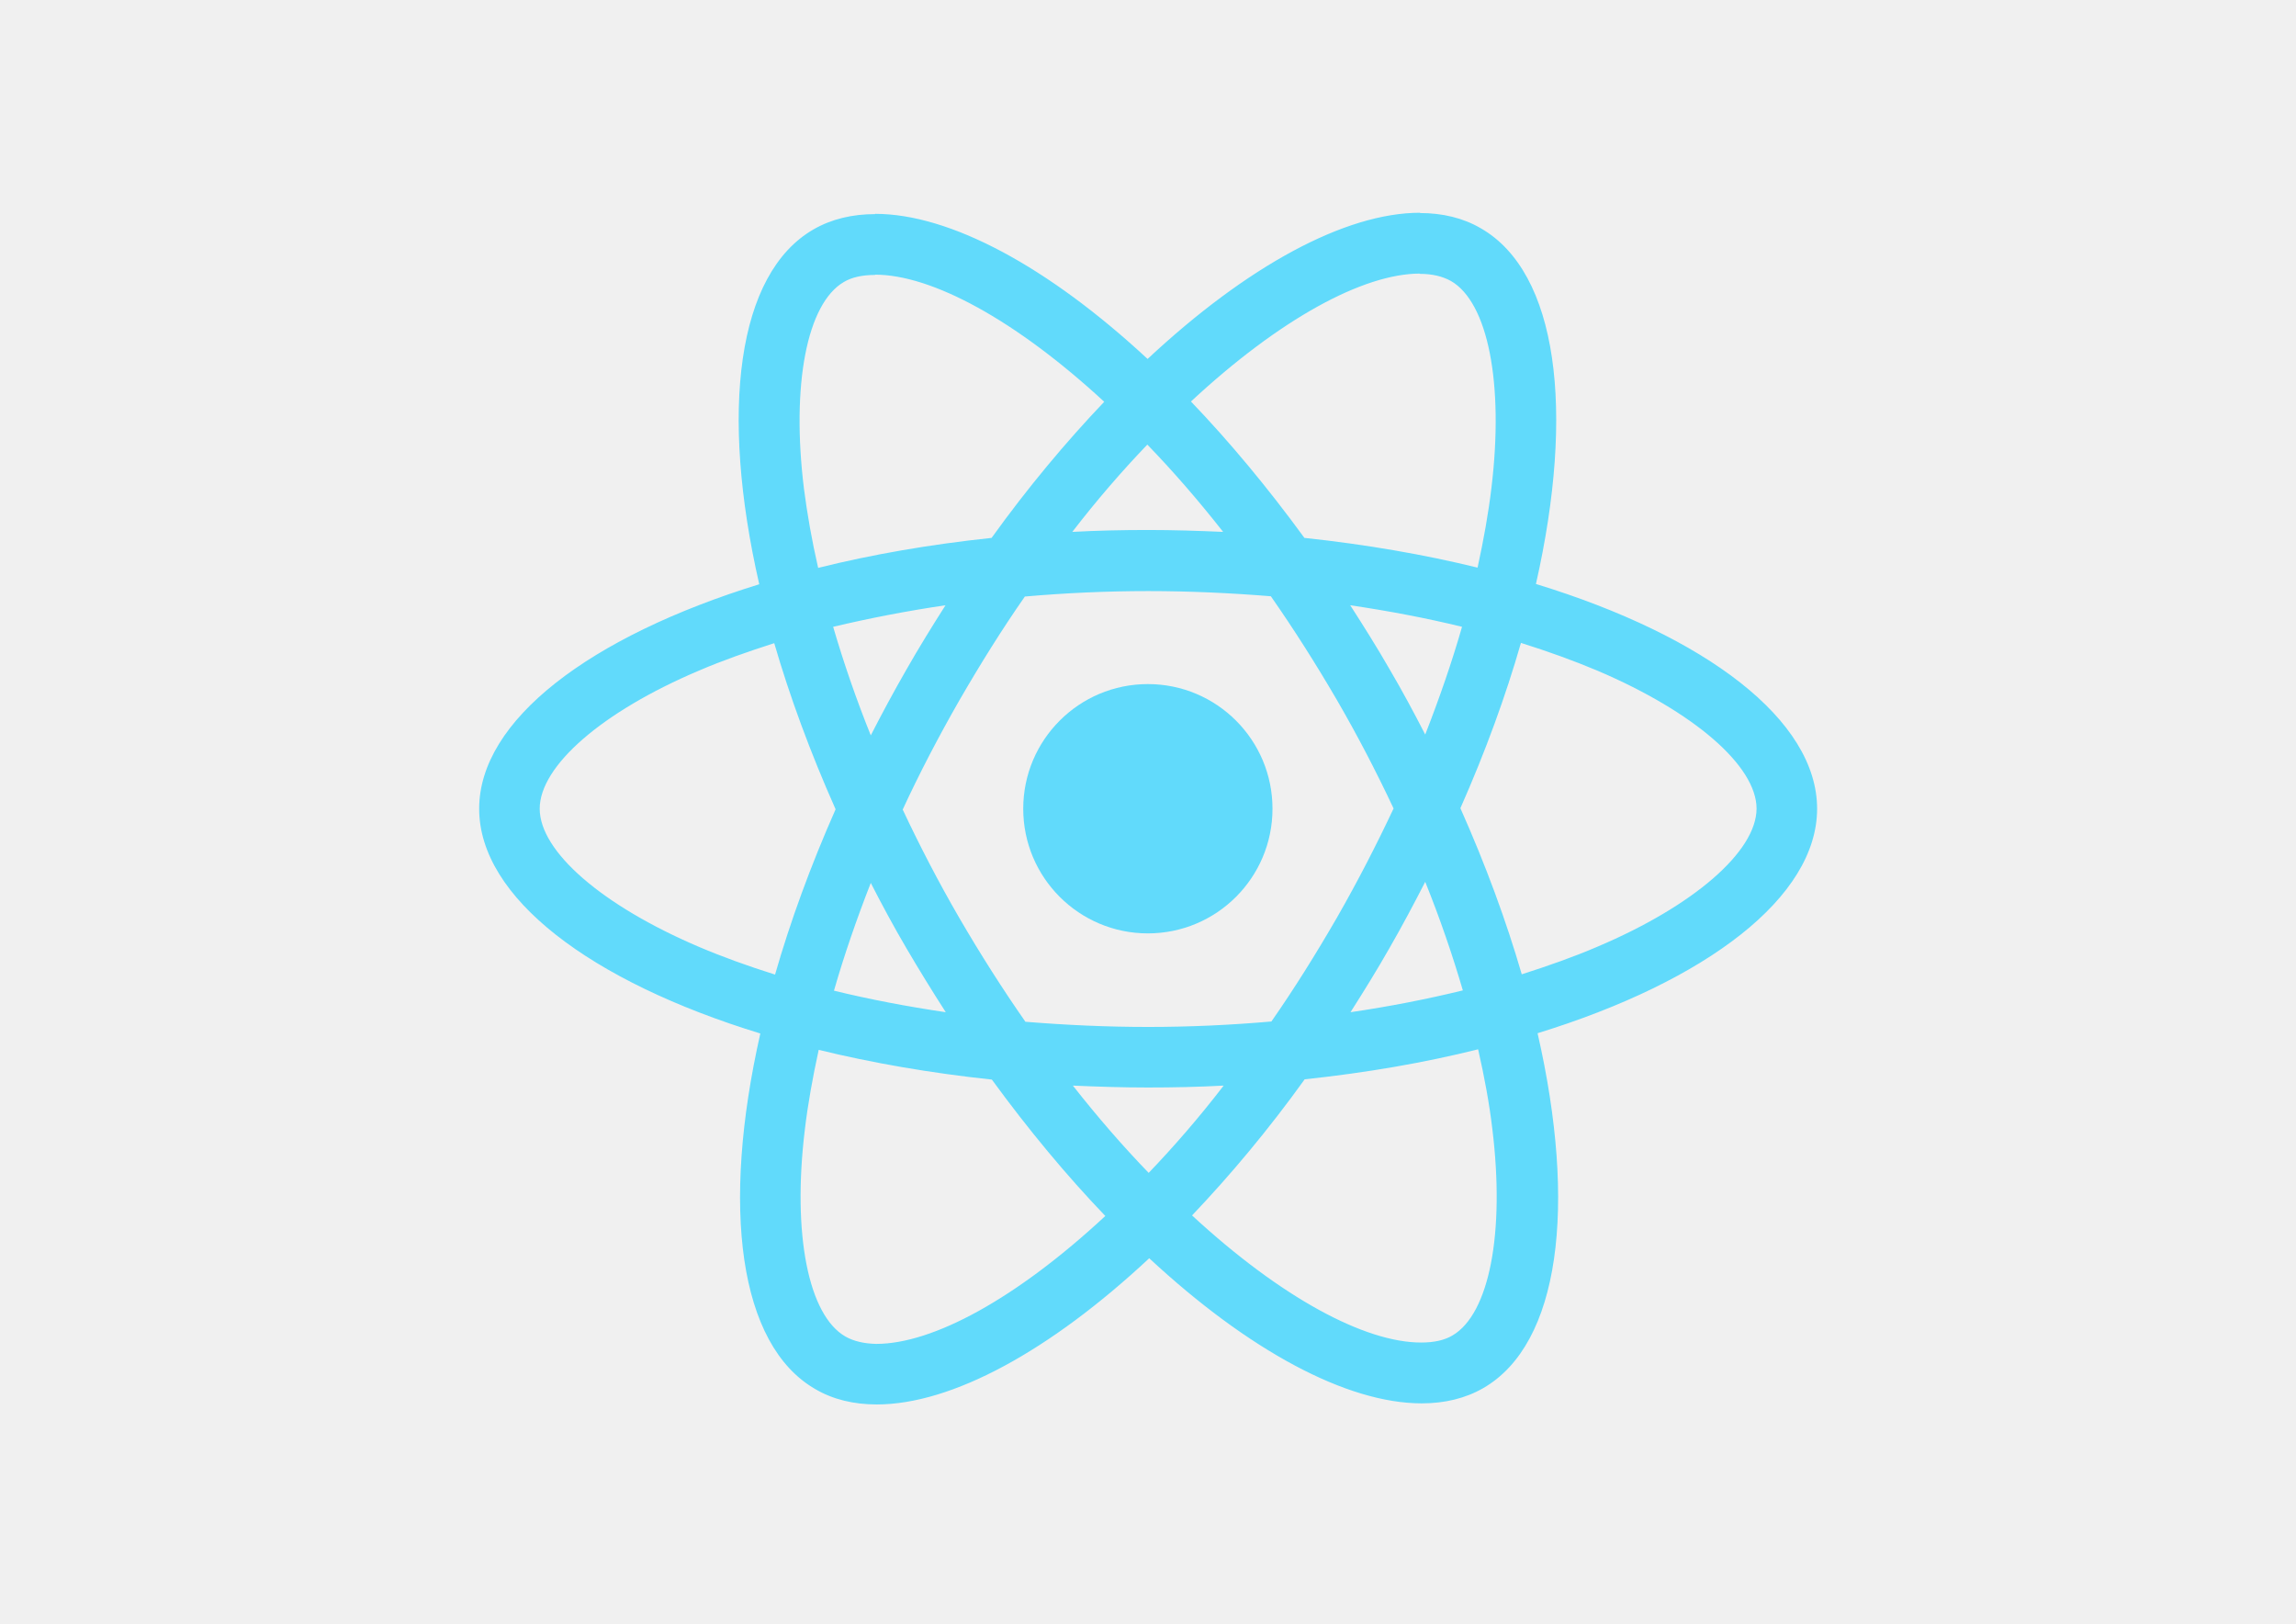
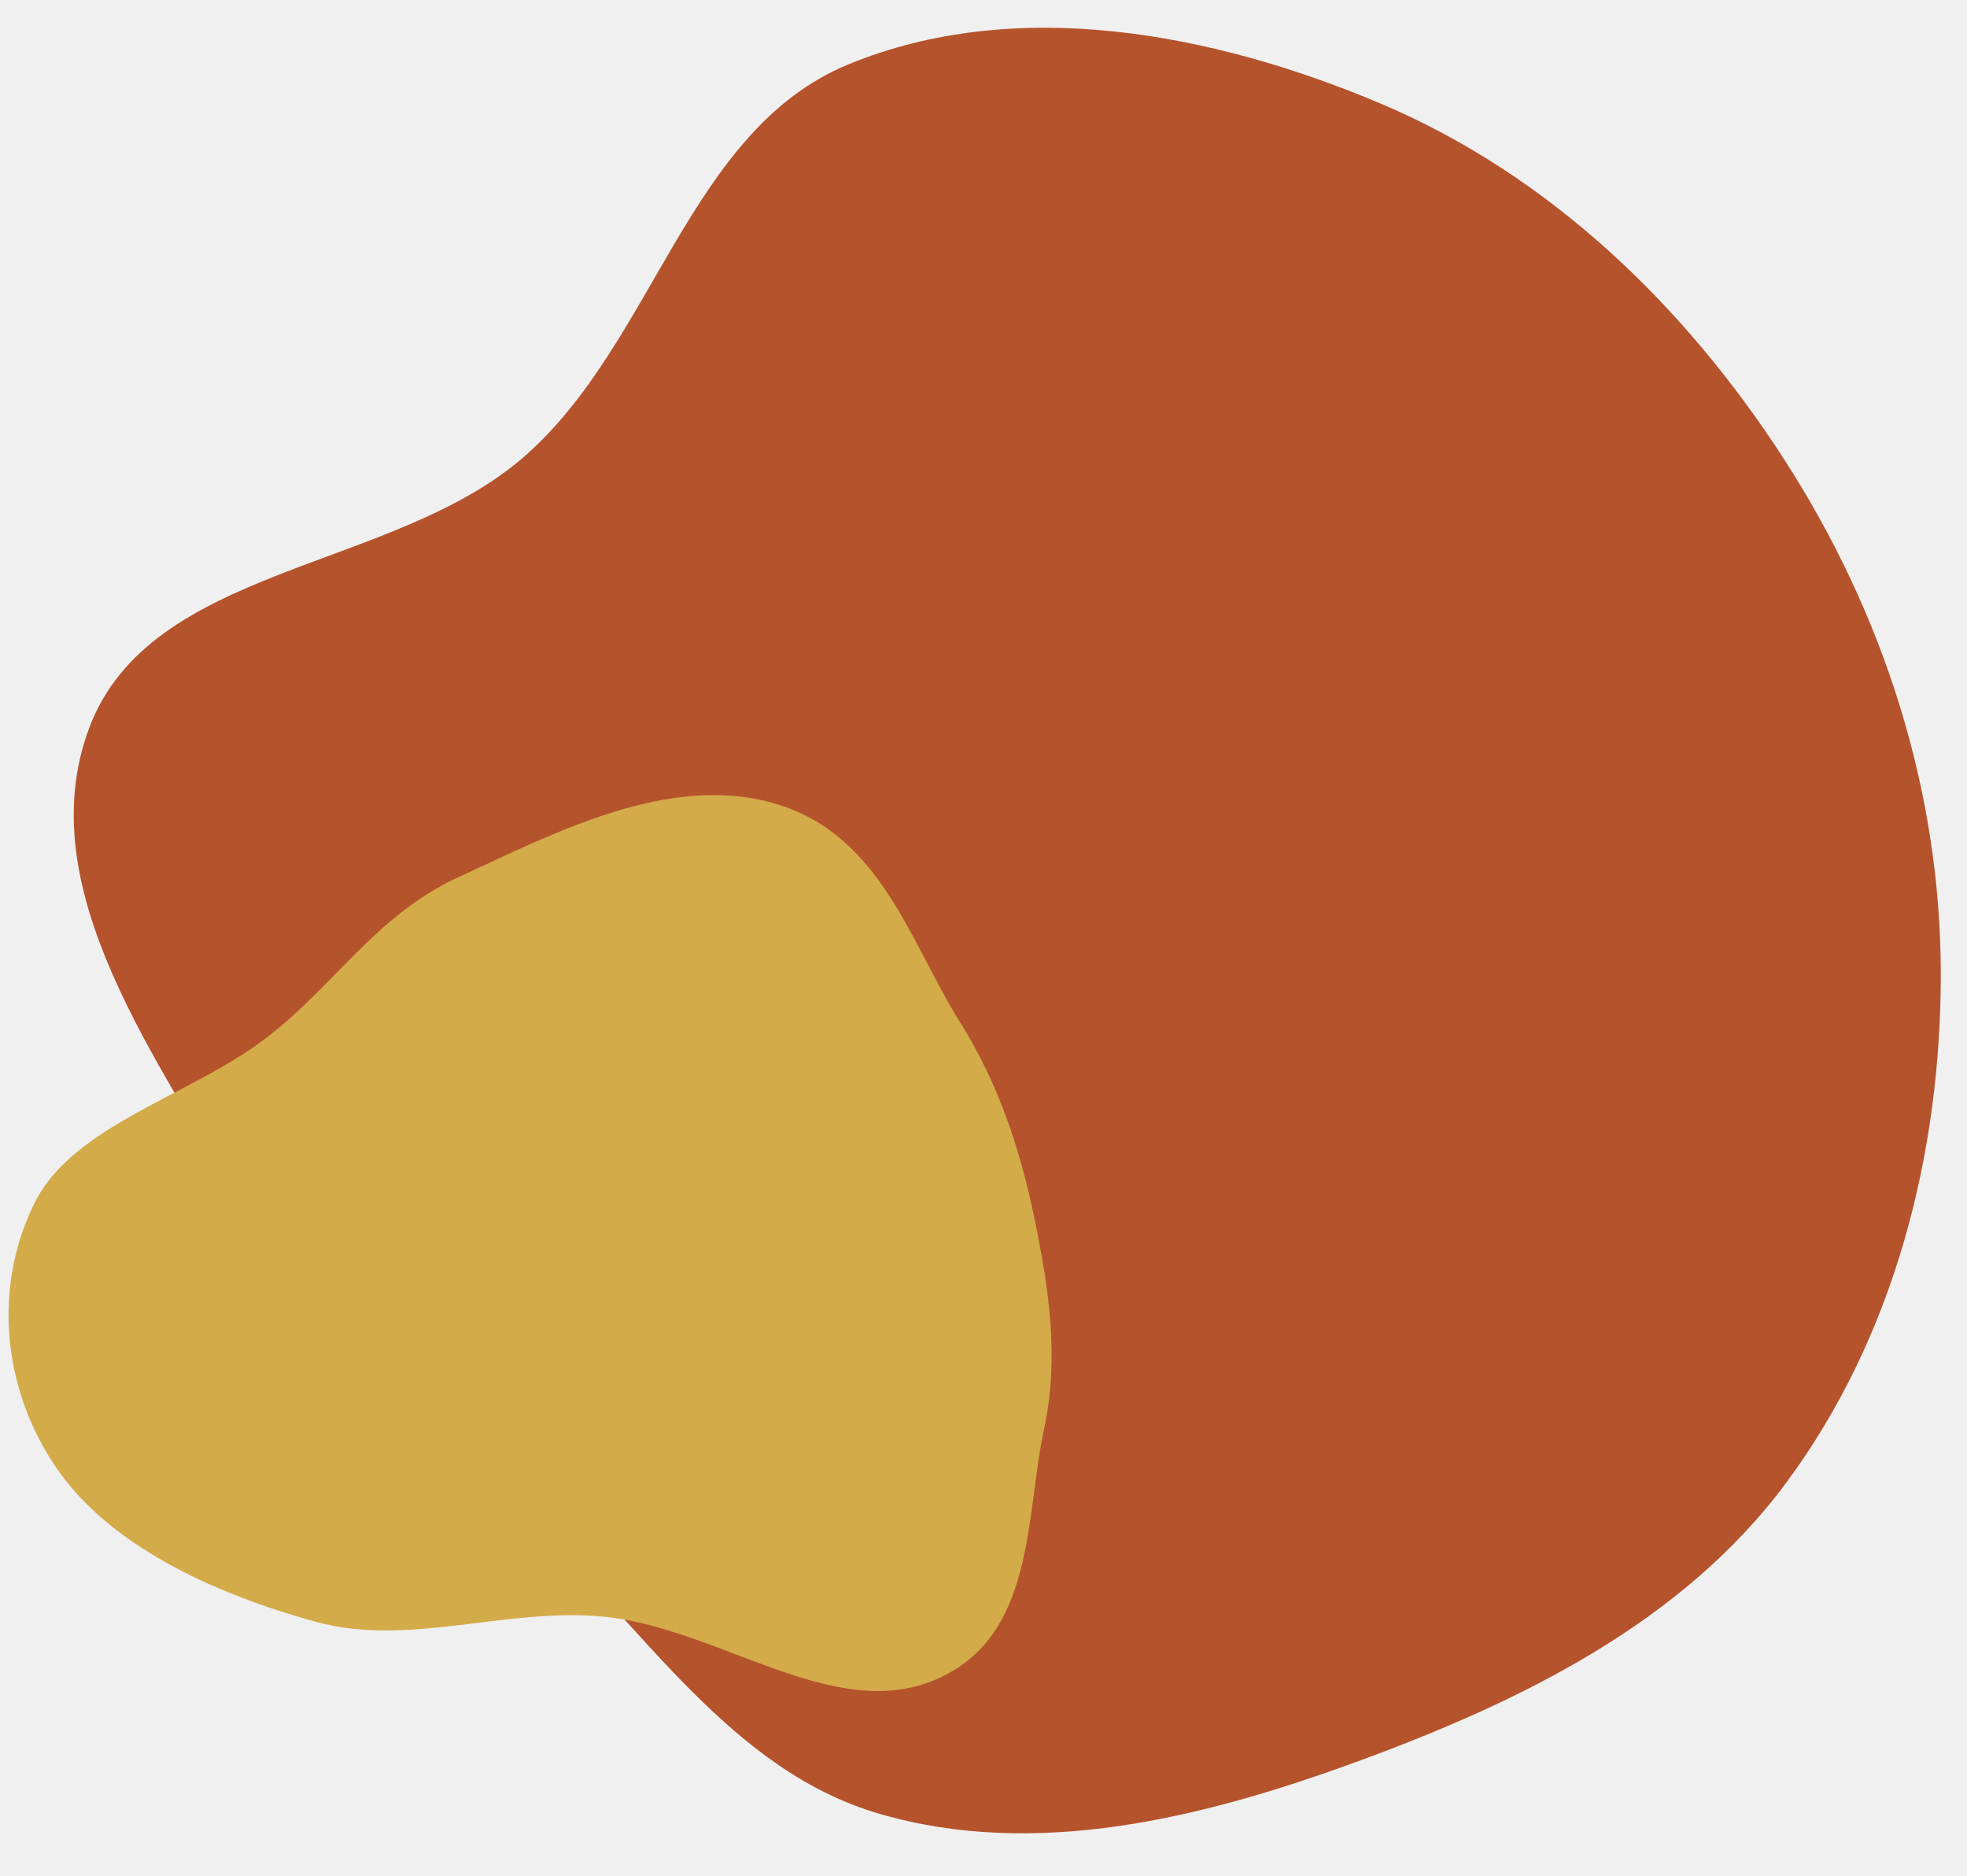
- <svg xmlns="http://www.w3.org/2000/svg" viewBox="0 0 841.9 595.3">
-   <g fill="#61DAFB">
-     <path d="M666.3 296.5c0-32.5-40.7-63.3-103.1-82.4 14.4-63.6 8-114.2-20.2-130.4-6.5-3.8-14.1-5.6-22.4-5.6v22.3c4.6 0 8.3.9 11.4 2.6 13.6 7.8 19.5 37.5 14.9 75.7-1.1 9.4-2.9 19.3-5.1 29.4-19.6-4.8-41-8.5-63.5-10.9-13.5-18.5-27.5-35.3-41.6-50 32.6-30.3 63.2-46.9 84-46.9V78c-27.5 0-63.5 19.6-99.9 53.6-36.4-33.8-72.4-53.2-99.9-53.2v22.3c20.7 0 51.4 16.5 84 46.6-14 14.7-28 31.4-41.3 49.9-22.6 2.4-44 6.1-63.6 11-2.3-10-4-19.7-5.2-29-4.7-38.2 1.1-67.9 14.6-75.8 3-1.8 6.9-2.6 11.5-2.6V78.5c-8.4 0-16 1.8-22.6 5.6-28.1 16.2-34.4 66.7-19.9 130.1-62.2 19.2-102.7 49.9-102.7 82.3 0 32.5 40.7 63.3 103.1 82.4-14.4 63.6-8 114.2 20.2 130.4 6.5 3.8 14.1 5.6 22.5 5.6 27.5 0 63.5-19.6 99.9-53.6 36.4 33.8 72.4 53.2 99.9 53.2 8.4 0 16-1.8 22.6-5.6 28.1-16.2 34.4-66.7 19.9-130.1 62-19.1 102.5-49.9 102.5-82.3zm-130.2-66.7c-3.7 12.9-8.3 26.2-13.5 39.5-4.1-8-8.4-16-13.1-24-4.6-8-9.5-15.8-14.4-23.4 14.2 2.1 27.9 4.7 41 7.9zm-45.8 106.5c-7.8 13.5-15.8 26.3-24.1 38.2-14.9 1.3-30 2-45.2 2-15.1 0-30.2-.7-45-1.9-8.3-11.9-16.4-24.6-24.2-38-7.6-13.1-14.5-26.4-20.8-39.8 6.2-13.4 13.2-26.8 20.7-39.9 7.8-13.5 15.8-26.3 24.1-38.2 14.9-1.3 30-2 45.2-2 15.1 0 30.2.7 45 1.9 8.3 11.9 16.4 24.6 24.2 38 7.6 13.1 14.5 26.4 20.8 39.8-6.3 13.4-13.2 26.8-20.7 39.9zm32.3-13c5.4 13.4 10 26.8 13.8 39.8-13.1 3.2-26.9 5.9-41.2 8 4.9-7.7 9.8-15.6 14.4-23.7 4.6-8 8.9-16.1 13-24.1zM421.2 430c-9.3-9.6-18.6-20.3-27.8-32 9 .4 18.2.7 27.5.7 9.4 0 18.7-.2 27.8-.7-9 11.7-18.3 22.4-27.5 32zm-74.4-58.9c-14.2-2.1-27.9-4.7-41-7.9 3.7-12.9 8.3-26.2 13.5-39.5 4.1 8 8.4 16 13.1 24 4.7 8 9.5 15.8 14.4 23.4zM420.7 163c9.3 9.6 18.6 20.3 27.8 32-9-.4-18.2-.7-27.5-.7-9.4 0-18.7.2-27.8.7 9-11.7 18.3-22.4 27.5-32zm-74 58.9c-4.9 7.7-9.8 15.6-14.4 23.7-4.6 8-8.9 16-13 24-5.4-13.4-10-26.8-13.8-39.8 13.1-3.1 26.9-5.8 41.2-7.9zm-90.5 125.2c-35.4-15.1-58.3-34.9-58.3-50.6 0-15.7 22.9-35.6 58.3-50.6 8.6-3.7 18-7 27.7-10.1 5.7 19.6 13.2 40 22.5 60.9-9.2 20.8-16.6 41.1-22.2 60.6-9.9-3.1-19.3-6.5-28-10.2zM310 490c-13.6-7.8-19.5-37.5-14.9-75.7 1.1-9.4 2.9-19.3 5.1-29.4 19.6 4.8 41 8.5 63.5 10.9 13.5 18.5 27.5 35.3 41.6 50-32.6 30.3-63.2 46.9-84 46.9-4.5-.1-8.3-1-11.3-2.7zm237.2-76.2c4.7 38.2-1.1 67.9-14.6 75.8-3 1.8-6.9 2.6-11.5 2.6-20.7 0-51.4-16.5-84-46.6 14-14.7 28-31.4 41.3-49.9 22.6-2.4 44-6.1 63.6-11 2.3 10.1 4.1 19.8 5.2 29.1zm38.5-66.7c-8.6 3.7-18 7-27.7 10.1-5.7-19.6-13.2-40-22.5-60.9 9.2-20.8 16.6-41.1 22.2-60.6 9.9 3.1 19.3 6.5 28.1 10.2 35.4 15.1 58.3 34.9 58.3 50.6-.1 15.7-23 35.6-58.4 50.6zM320.8 78.4z" />
-     <circle cx="420.9" cy="296.5" r="45.7" />
-     <path d="M520.5 78.1z" />
+ <svg xmlns="http://www.w3.org/2000/svg" width="43" height="41" fill="none">
+   <g clip-path="url(#a)" fill-rule="evenodd" clip-rule="evenodd">
+     <path d="M19.23 39.647c-3.238-.941-5.146-4.048-7.592-6.368-2.295-2.176-4.775-4.058-6.316-6.82-1.836-3.287-4.69-7.01-3.375-10.54 1.333-3.576 6.644-3.43 9.517-5.943 2.847-2.489 3.584-7.127 7.08-8.568 3.67-1.512 7.978-.69 11.634.854 3.692 1.56 6.663 4.425 8.835 7.794 2.16 3.35 3.407 7.219 3.414 11.203.006 3.962-1.018 7.963-3.377 11.147-2.27 3.066-5.822 4.798-9.406 6.107-3.347 1.223-6.992 2.129-10.414 1.134Z" fill="#B5532C" />
+     <path d="M13.17 35.334c-2.114-.198-4.243.669-6.256.117-2.291-.627-4.557-1.696-5.7-3.393C.047 30.328-.15 28.13.75 26.304c.848-1.72 3.415-2.344 5.085-3.629 1.483-1.14 2.39-2.674 4.176-3.497 2.122-.978 4.611-2.283 6.917-1.618 2.323.67 2.959 3.026 4.06 4.784.856 1.367 1.316 2.792 1.628 4.3.319 1.538.54 3.042.21 4.58-.42 1.946-.184 4.557-2.377 5.49-2.244.956-4.75-1.145-7.279-1.38Z" fill="#D3AB49" />
  </g>
+   <defs>
+     <clipPath id="a">
+       <path fill="#fff" d="M0 0h43v41H0z" />
+     </clipPath>
+   </defs>
</svg>
